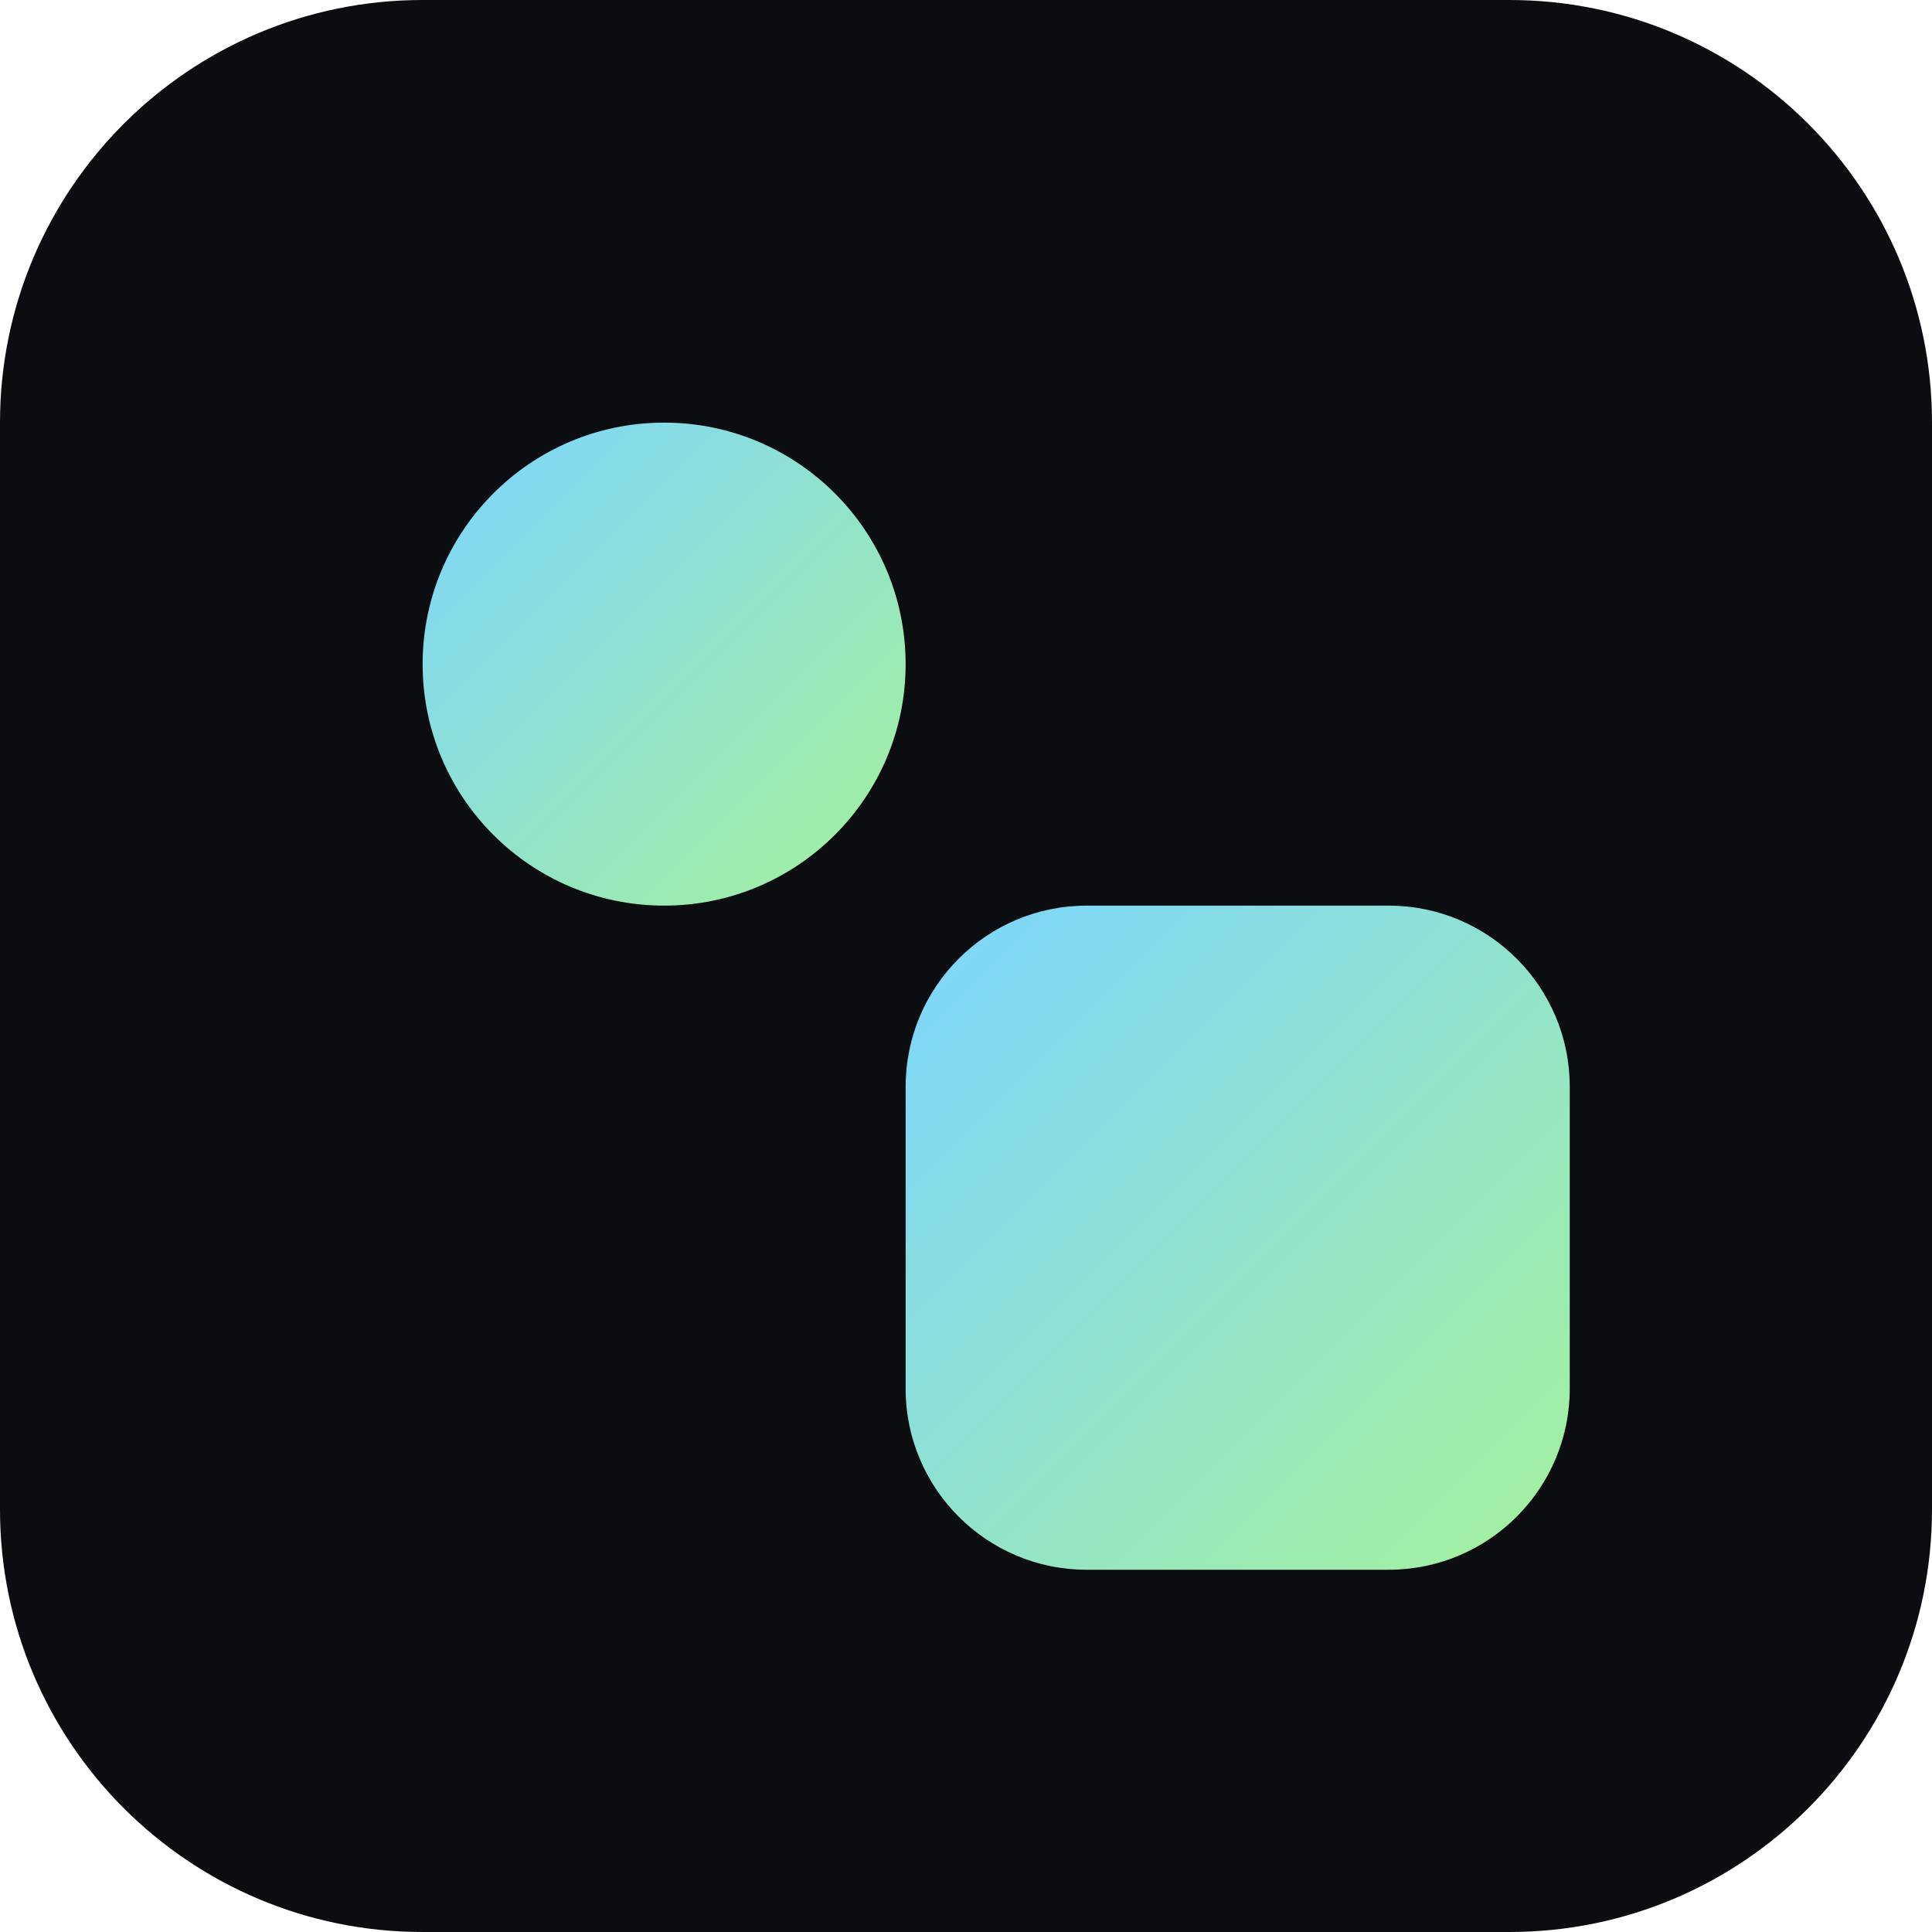
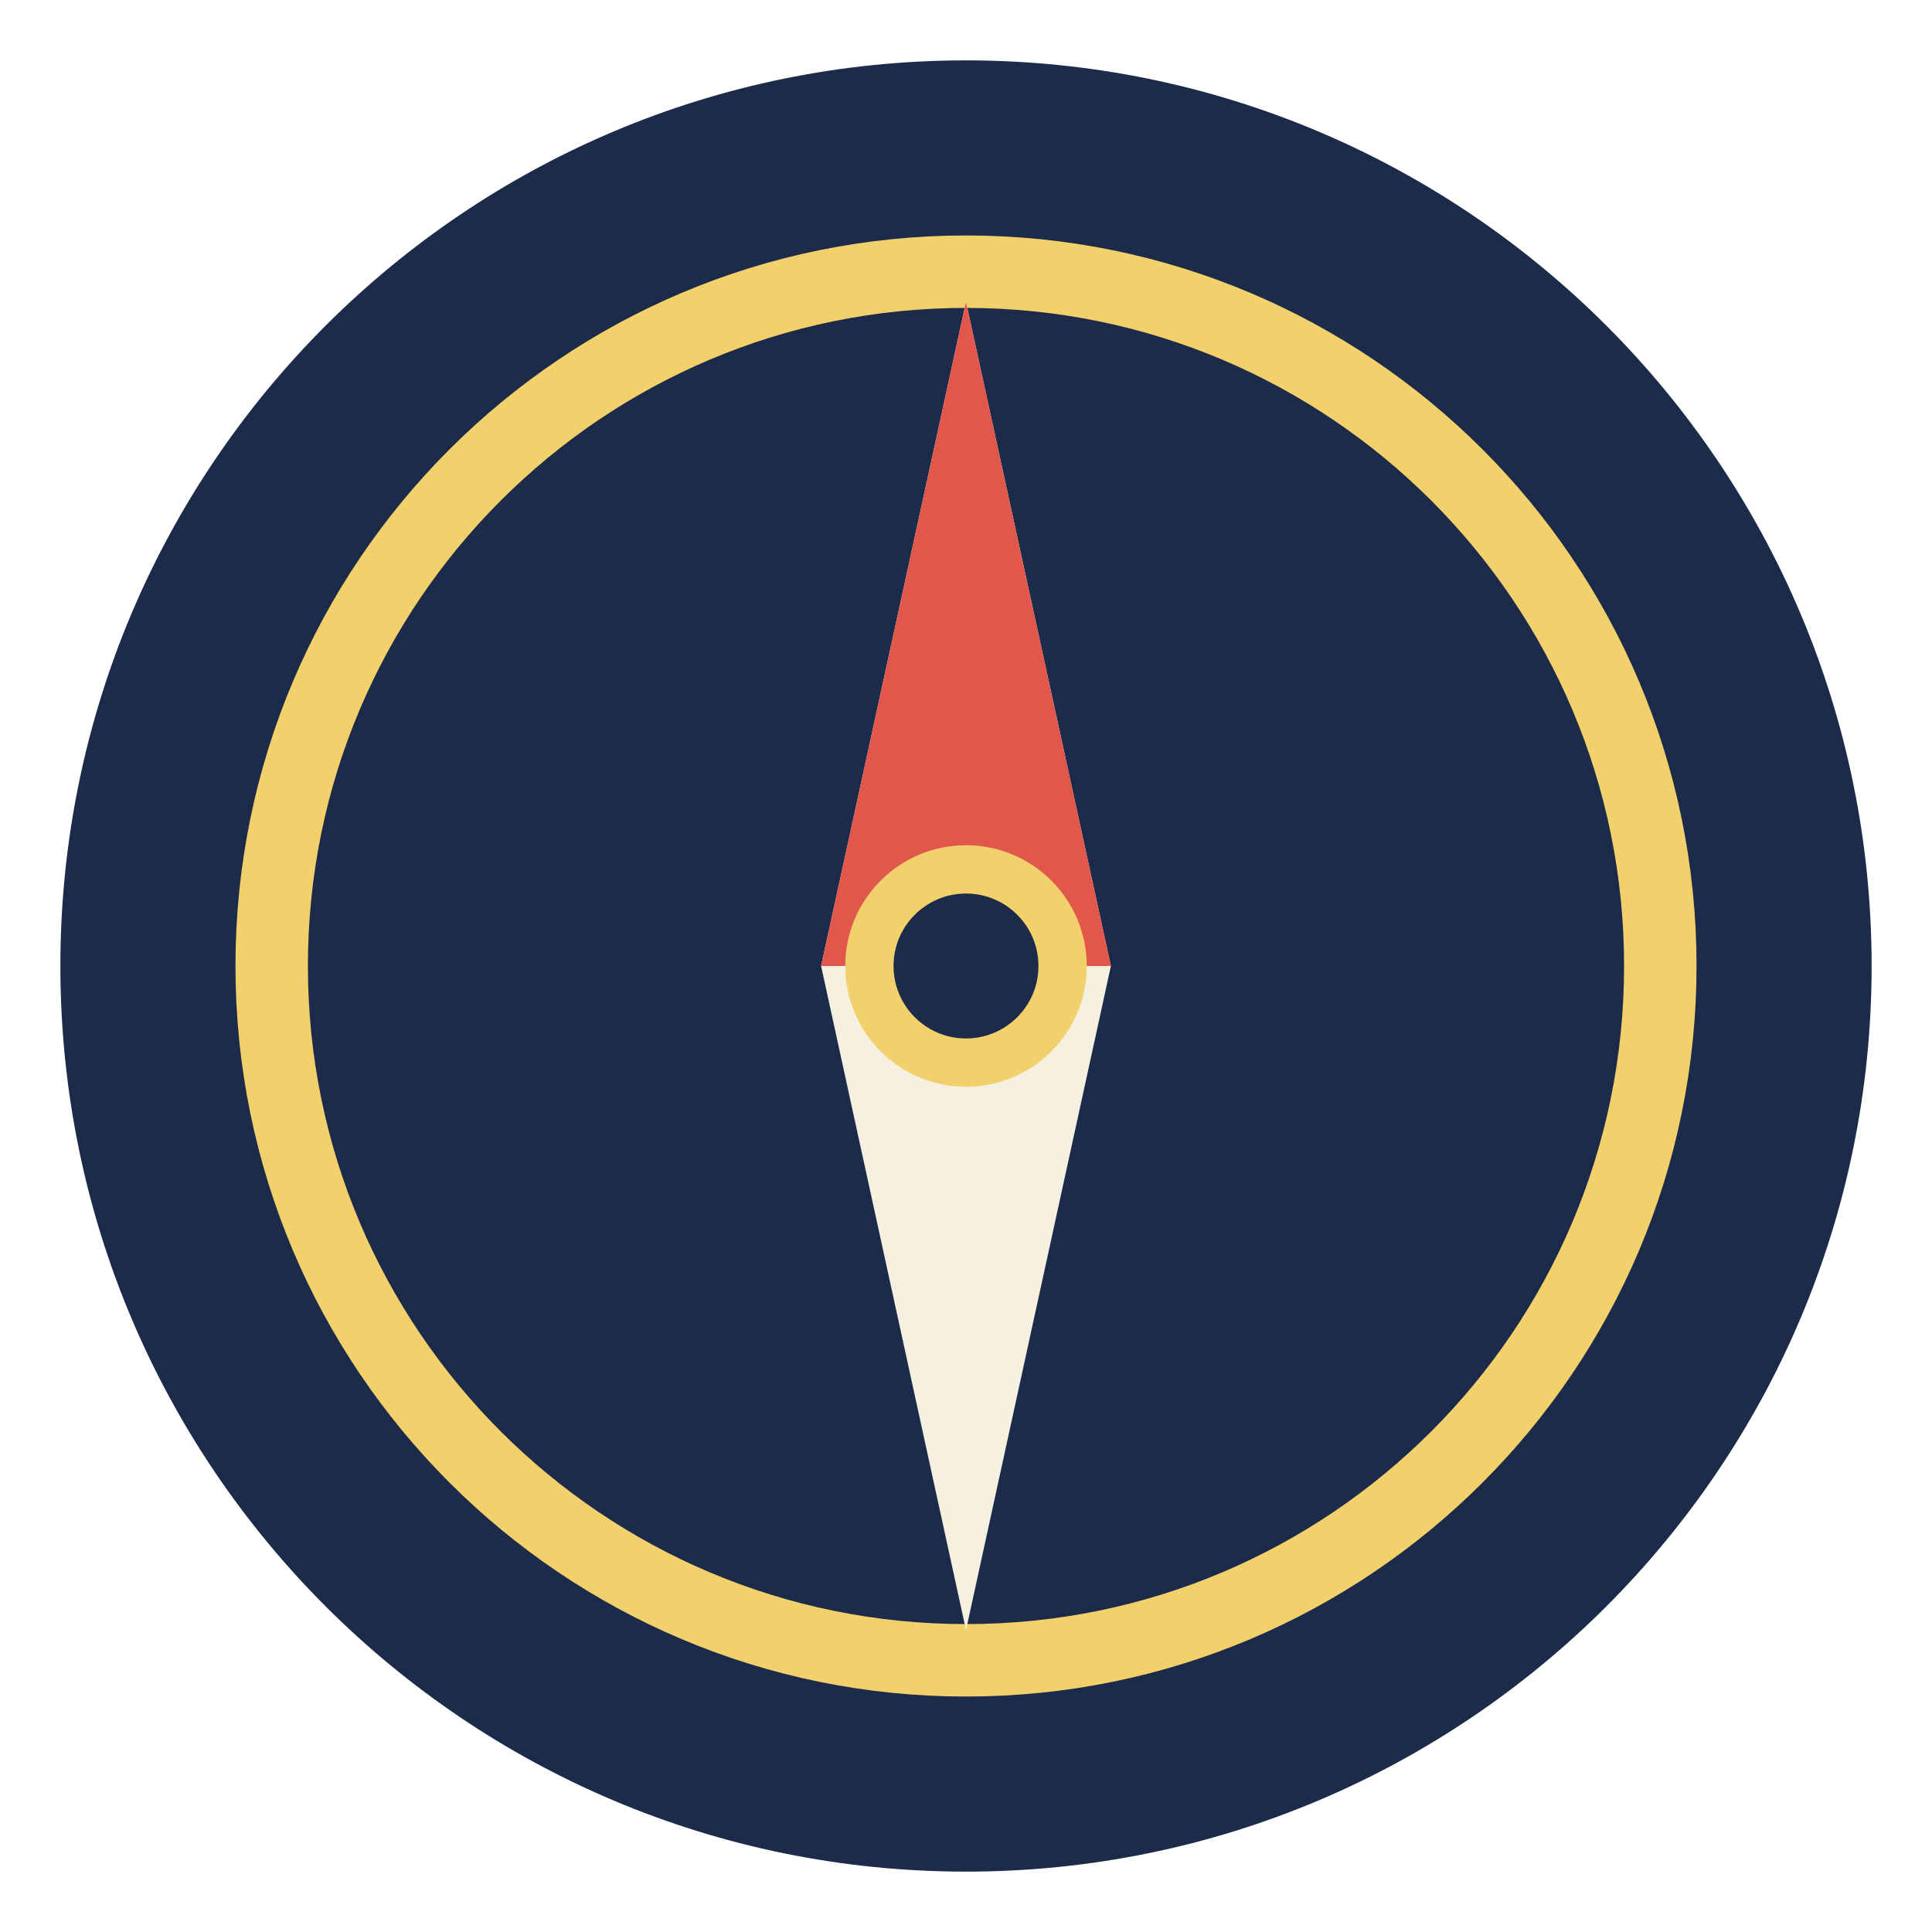
- <svg xmlns="http://www.w3.org/2000/svg" viewBox="0 0 64 64">
-   <defs>
-     <linearGradient id="g" x1="0" x2="1" y1="0" y2="1">
-       <stop stop-color="#7cd4ff" offset="0" />
-       <stop stop-color="#a5f29b" offset="1" />
-     </linearGradient>
-   </defs>
-   <rect width="64" height="64" rx="14" fill="#0b0d10" />
-   <circle cx="22" cy="22" r="8" fill="url(#g)" />
-   <rect x="30" y="30" width="22" height="22" rx="6" fill="url(#g)" />
+ <svg xmlns="http://www.w3.org/2000/svg" viewBox="0 0 32 32">
+   <circle cx="16" cy="16" r="15" fill="#1d2b4a" />
+   <circle cx="16" cy="16" r="11.5" fill="none" stroke="#f2d06b" stroke-width="1.2" />
+   <path d="M16 5 L18.4 16 L16 27 L13.6 16 Z" fill="#f6f0e1" />
+   <path d="M16 5 L18.4 16 L13.6 16 Z" fill="#e2574c" />
+   <circle cx="16" cy="16" r="1.6" fill="#1d2b4a" stroke="#f2d06b" stroke-width=".8" />
</svg>
